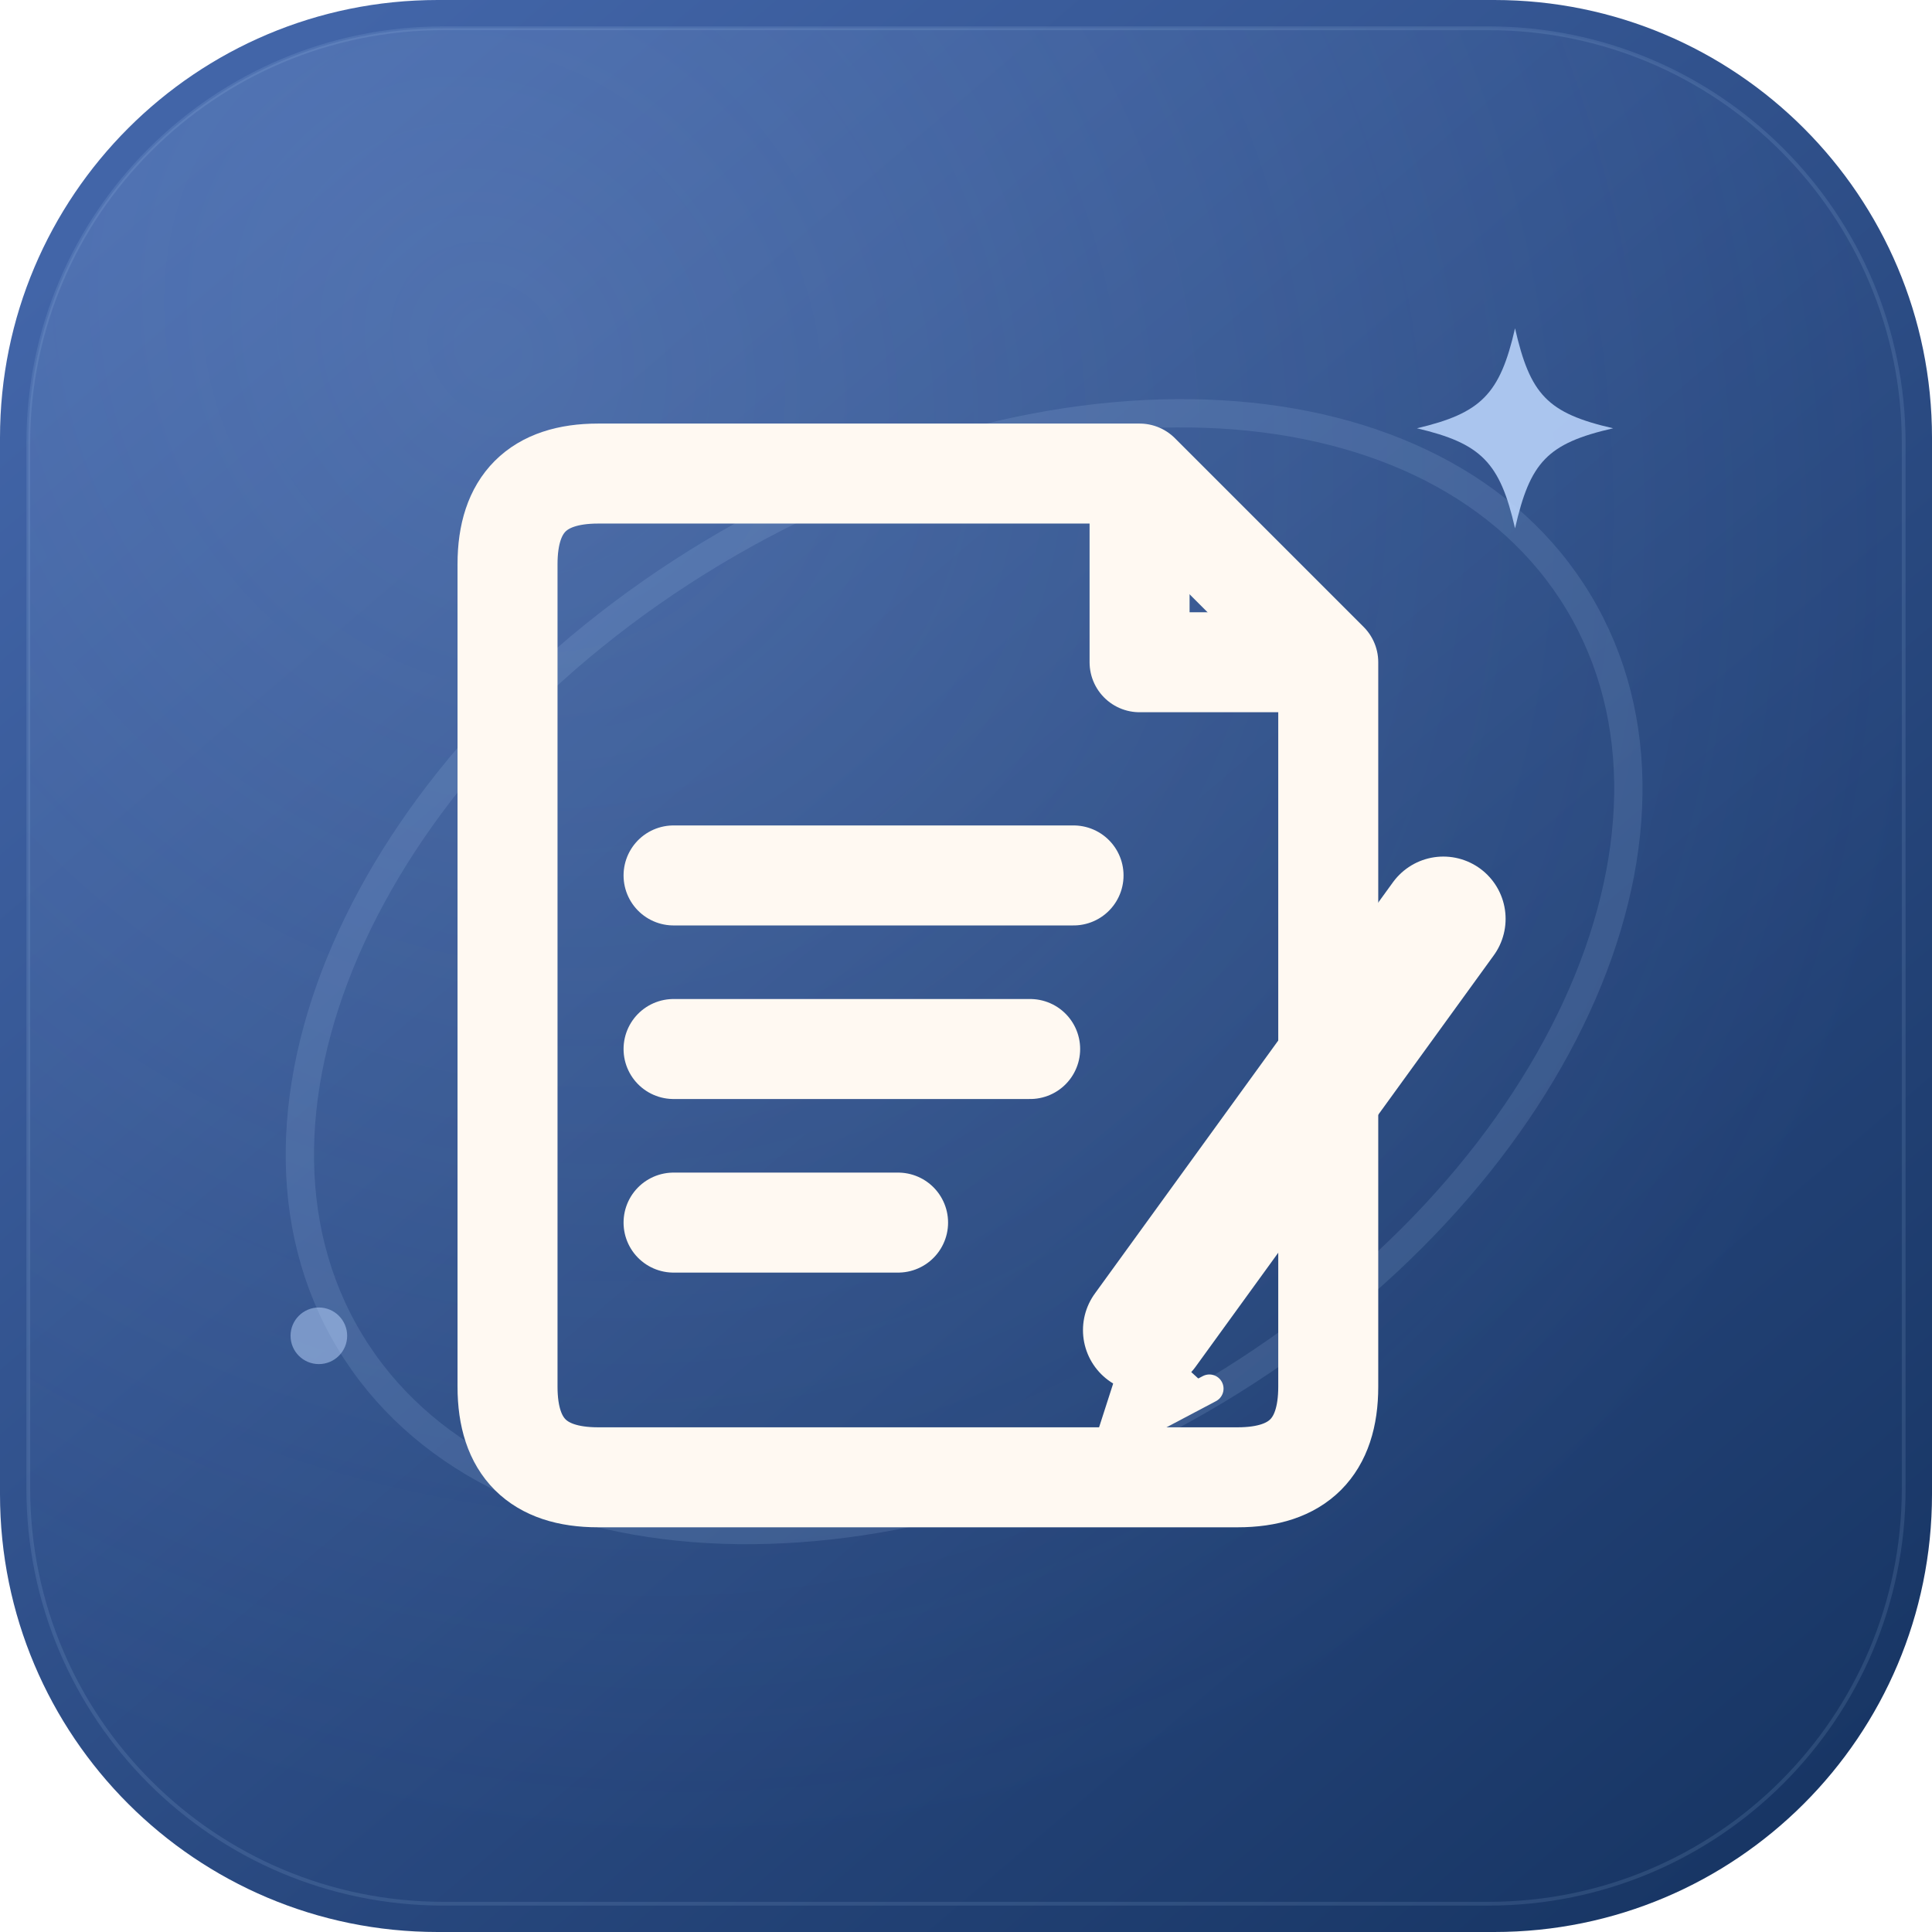
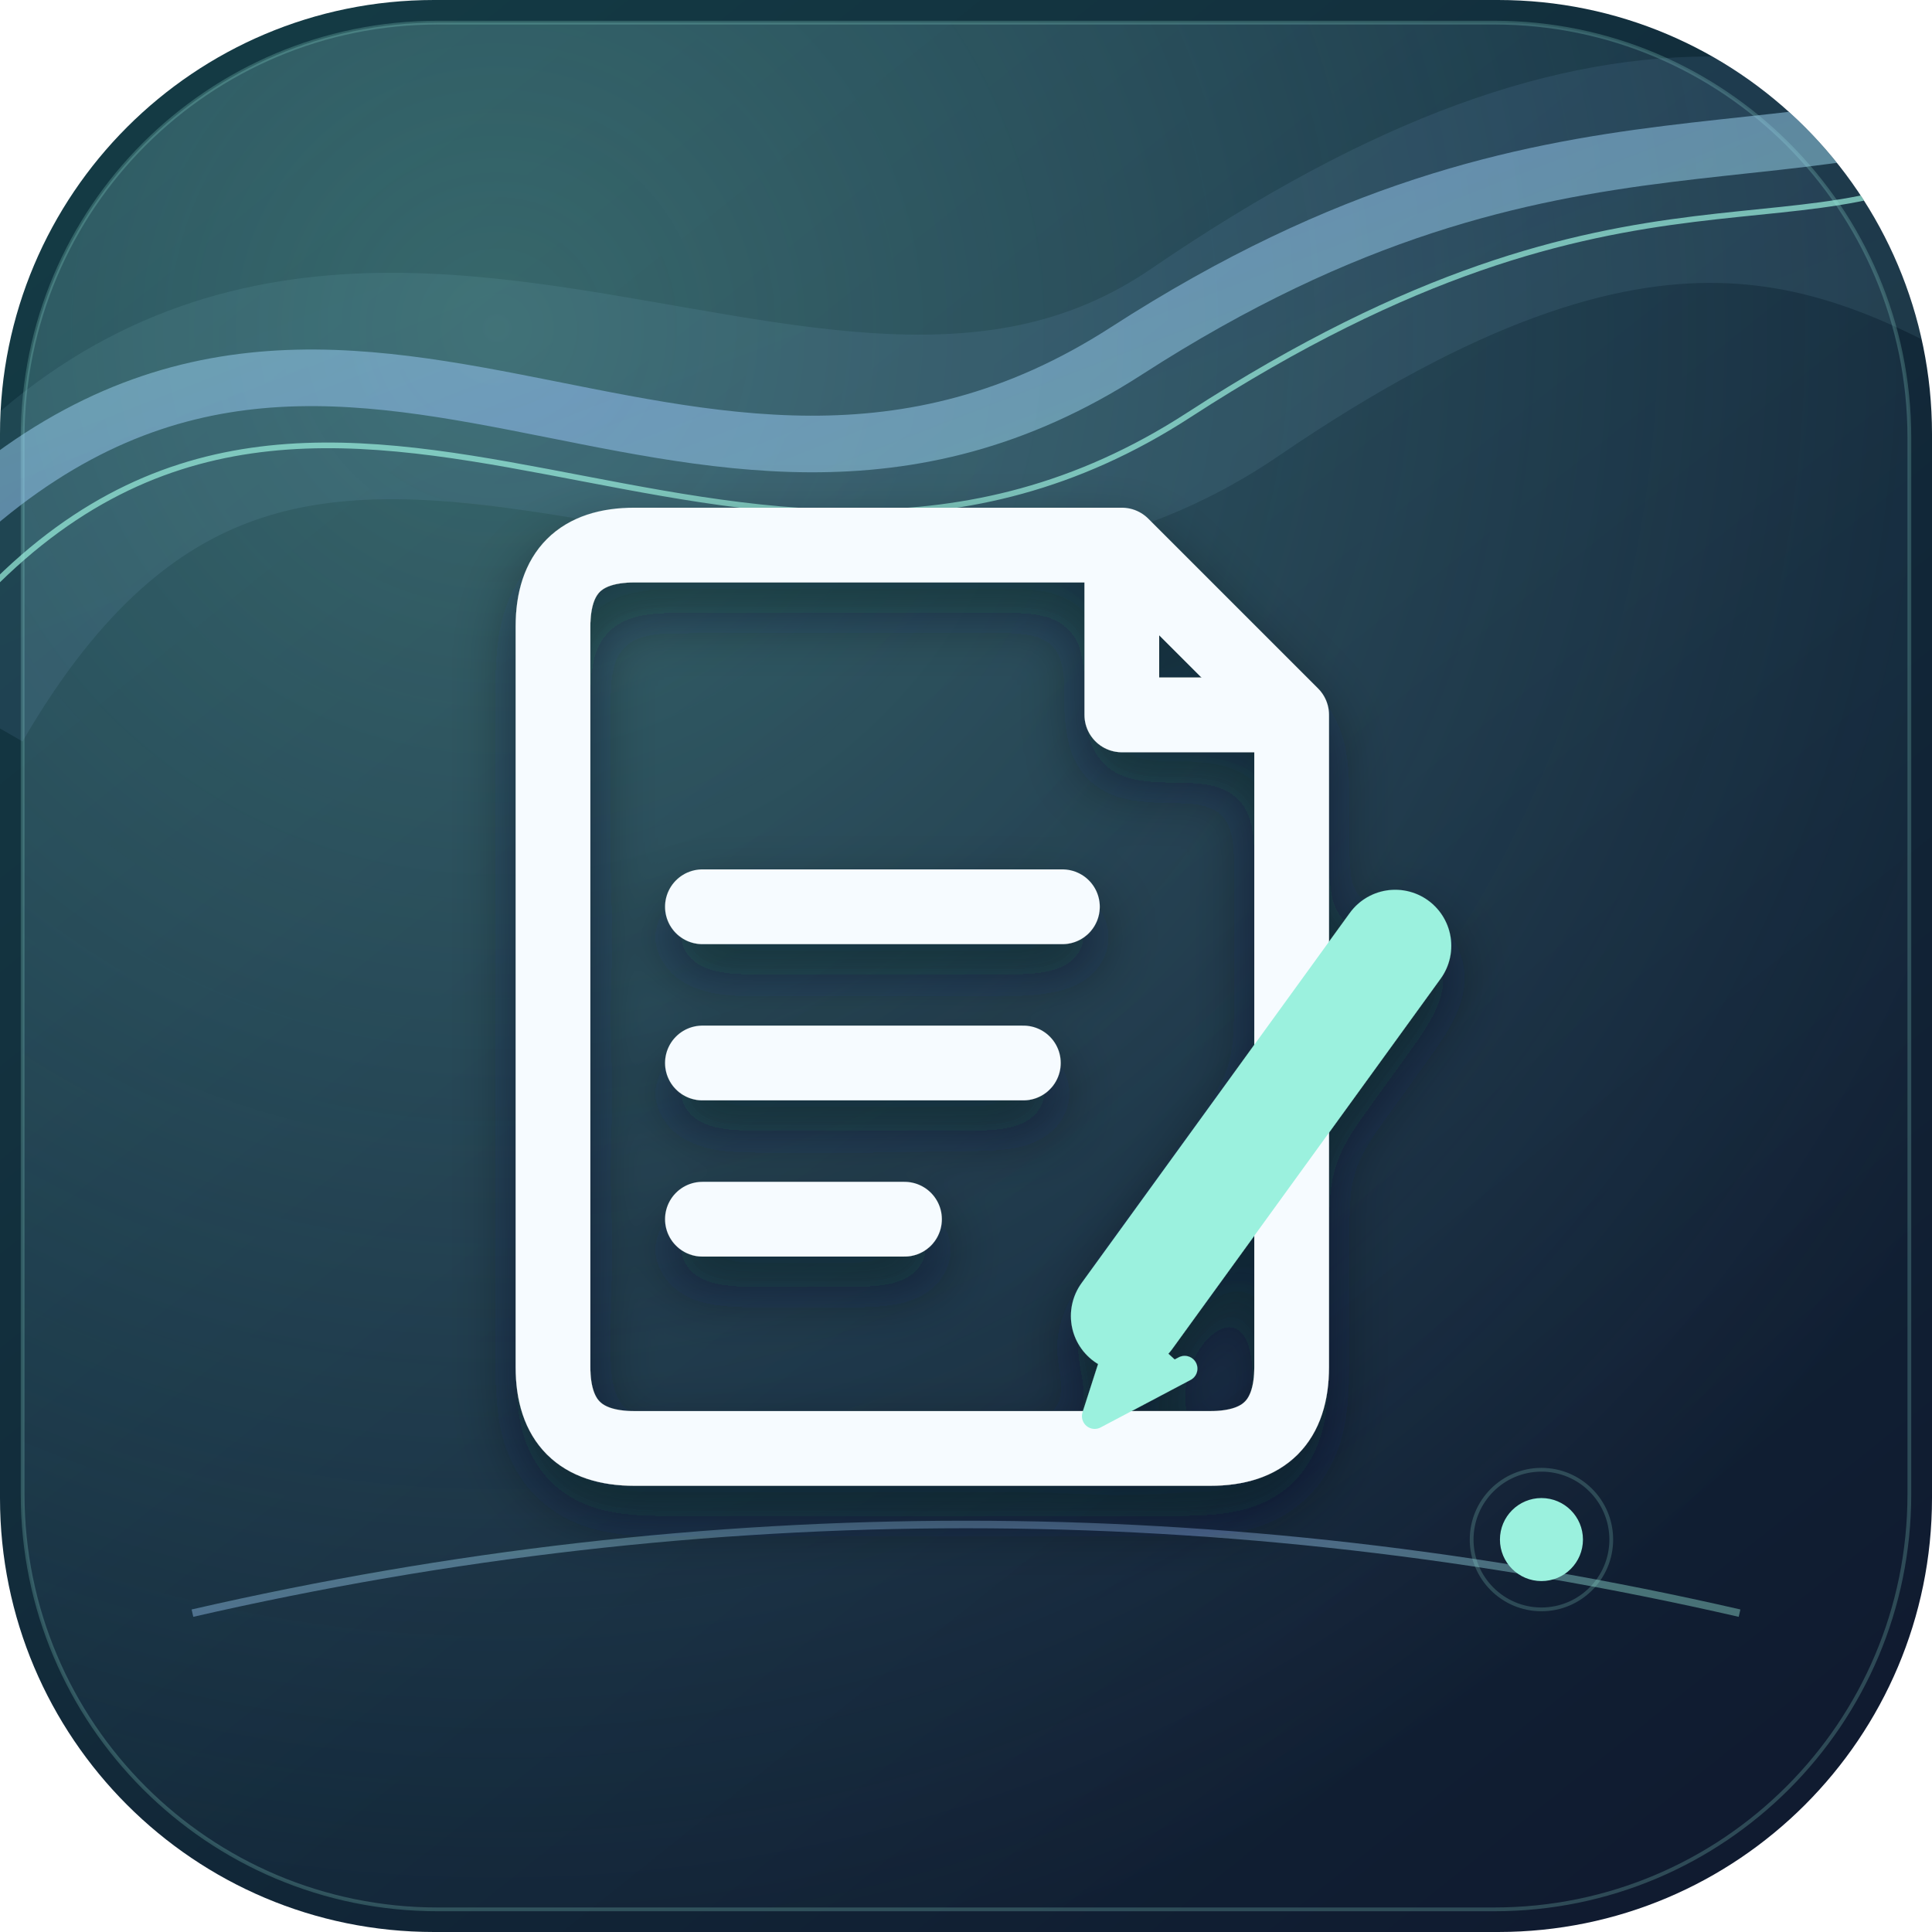
<svg xmlns="http://www.w3.org/2000/svg" width="1024" height="1024" viewBox="0 0 1024 1024" role="img" aria-labelledby="title desc">
  <defs>
-     <linearGradient id="background" x1="115" y1="65" x2="907" y2="994" gradientUnits="userSpaceOnUse">
-       <stop stop-color="#4265A8" />
-       <stop offset="1" stop-color="#183665" />
+     <linearGradient id="tile" x2=".8" y2="1">
+       <stop stop-color="#143D46" />
+       <stop offset="1" stop-color="#101B30" />
    </linearGradient>
-     <radialGradient id="aura" cx="0" cy="0" r="1" gradientTransform="translate(260 180) rotate(54) scale(844 720)" gradientUnits="userSpaceOnUse">
-       <stop stop-color="#BED8FF" stop-opacity=".15" />
-       <stop offset="1" stop-color="#BED8FF" stop-opacity="0" />
+     <linearGradient id="aurora" x1="0" y1="0" x2="1" y2=".6">
+       <stop stop-color="#9BF1DE" />
+       <stop offset=".52" stop-color="#9EC7FF" />
+       <stop offset="1" stop-color="#9BF1DE" />
+     </linearGradient>
+     <radialGradient id="glow" cx=".25" cy=".16" r=".9">
+       <stop stop-color="#9BF1DE" stop-opacity=".27" />
+       <stop offset="1" stop-color="#9EC7FF" stop-opacity="0" />
    </radialGradient>
+     <filter id="shade" x="-.3" y="-.3" width="1.6" height="1.6">
+       <feDropShadow dx="0" dy="18" stdDeviation="18" flood-color="#06111D" flood-opacity=".5" />
+     </filter>
+     <clipPath id="tile-clip">
+       <rect width="1024" height="1024" rx="230" />
+     </clipPath>
  </defs>
-   <rect width="1024" height="1024" rx="232" fill="url(#background)" />
-   <rect x="15" y="15" width="994" height="994" rx="220" fill="url(#aura)" stroke="#BED8FF" stroke-opacity=".12" stroke-width="2" />
-   <ellipse cx="511" cy="515" rx="380" ry="259" transform="rotate(-31 511 515)" fill="none" stroke="#BED8FF" stroke-opacity=".13" stroke-width="15" />
-   <path d="M803 174C811 209 820 219 855 227C820 235 811 245 803 280C795 245 785 235 751 227C785 219 795 209 803 174Z" fill="#BED8FF" opacity=".85" />
-   <circle cx="169" cy="708" r="15" fill="#BED8FF" opacity=".5" />
-   <g fill="none" stroke="#FFF9F2" stroke-width="53" stroke-linecap="round" stroke-linejoin="round">
-     <path d="M317 251H604L704 351V735Q704 783 656 783H317Q269 783 269 735V299Q269 251 317 251Z" />
-     <path d="M604 258V351H696" />
-     <path d="M357 464H569M357 556H546M357 648H476" />
-     <path d="M607 705L765 487" stroke="#FFF9F2" stroke-width="66" />
-     <path d="M607 705L588 764L641 736" fill="#FFF9F2" stroke="#FFF9F2" stroke-width="15" />
+   <g clip-path="url(#tile-clip)">
+     <rect width="1024" height="1024" rx="230" fill="url(#tile)" />
+     <rect x="12" y="12" width="1000" height="1000" rx="220" fill="url(#glow)" stroke="#9BF1DE" stroke-opacity=".22" stroke-width="2" />
+     <path d="M-40 363C150 34 420 345 644 192S982 84 1103 159" fill="none" stroke="url(#aurora)" stroke-width="120" opacity=".09" />
+     <path d="M-39 292C178 72 363 337 597 186S960 110 1100 32" fill="none" stroke="url(#aurora)" stroke-width="30" opacity=".5" />
+     <path d="M-15 322C177 111 391 375 630 220S962 147 1060 73" fill="none" stroke="#9BF1DE" stroke-width="3" opacity=".7" />
+     <path d="M102 855Q512 761 922 855" fill="none" stroke="url(#aurora)" stroke-width="4" opacity=".4" />
+     <g transform="translate(51 63) scale(.9)" fill="none" stroke="#F6FBFF" stroke-width="44" stroke-linecap="round" stroke-linejoin="round" filter="url(#shade)">
+       <path d="M317 251H604L704 351V735Q704 783 656 783H317Q269 783 269 735V299Q269 251 317 251Z" />
+       <path d="M604 258V351H696" />
+       <path d="M357 464H569M357 556H546M357 648H476" />
+       <path d="M607 705L765 487" stroke="#9BF1DE" stroke-width="66" />
+       <path d="M607 705L588 764L641 736" fill="#9BF1DE" stroke="#9BF1DE" stroke-width="15" />
+     </g>
+     <circle cx="817" cy="816" r="22" fill="#9BF1DE" />
+     <circle cx="817" cy="816" r="37" fill="none" stroke="#9BF1DE" stroke-opacity=".2" stroke-width="2" />
  </g>
</svg>
